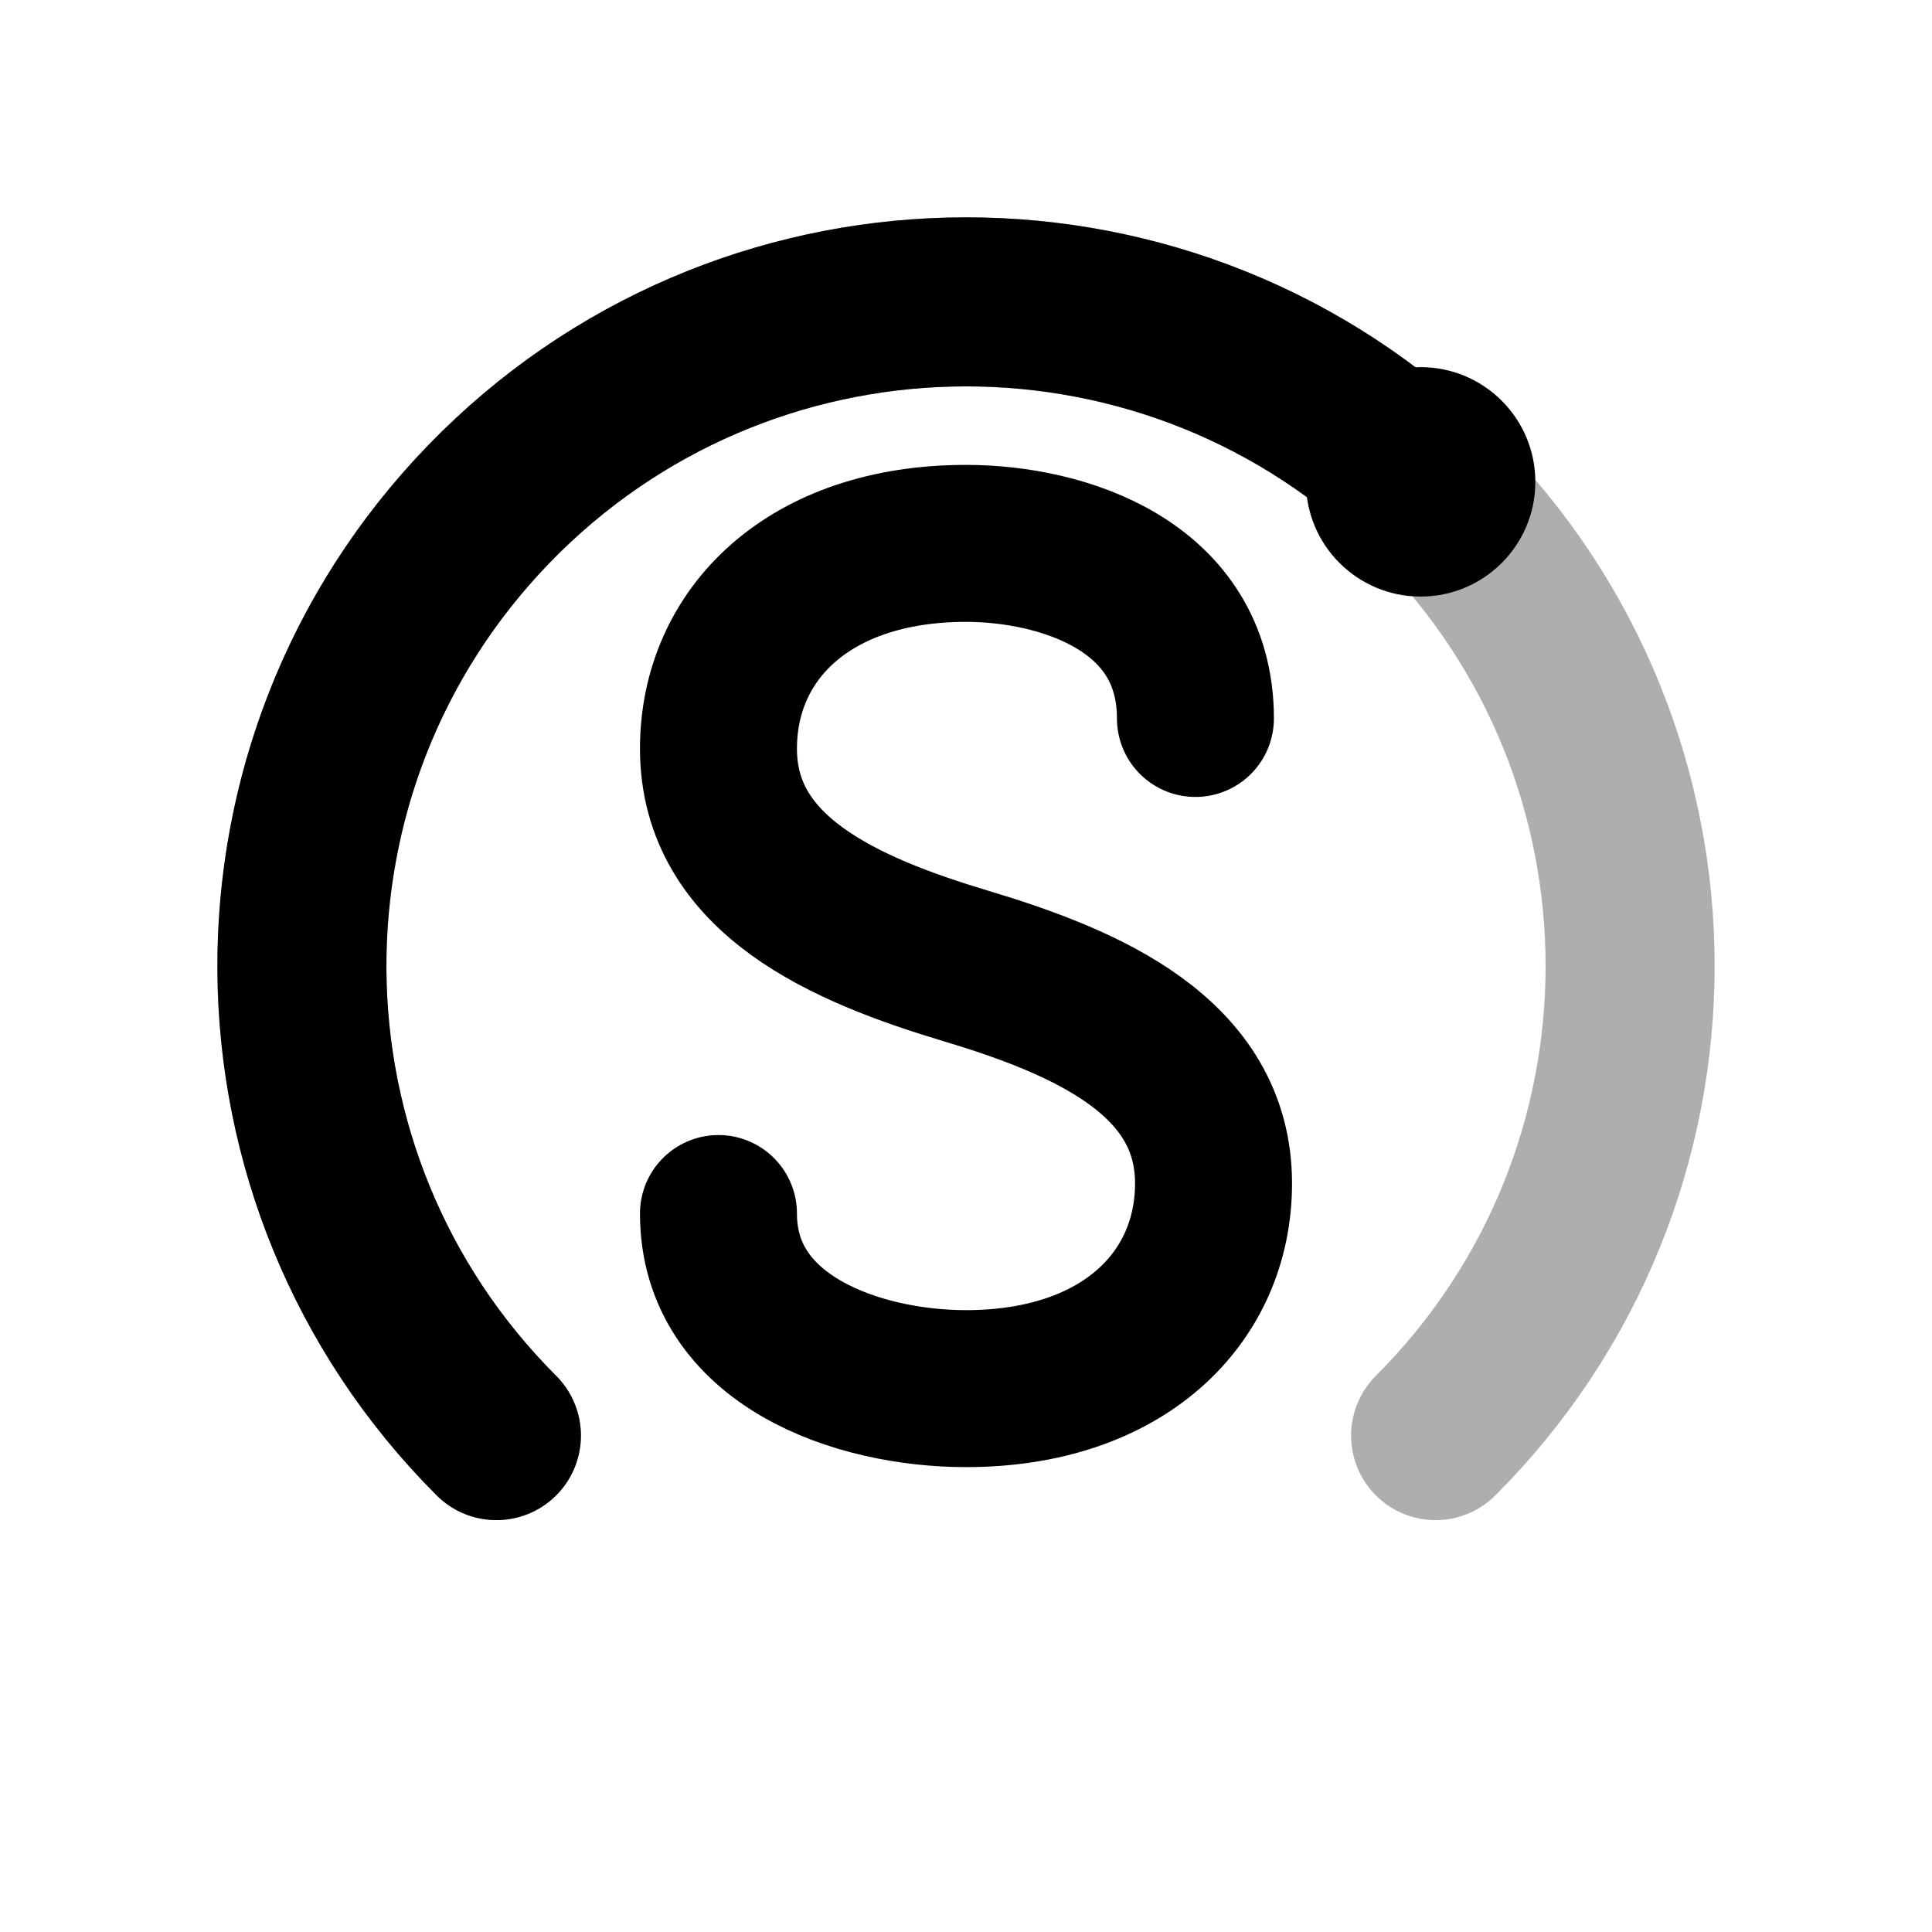
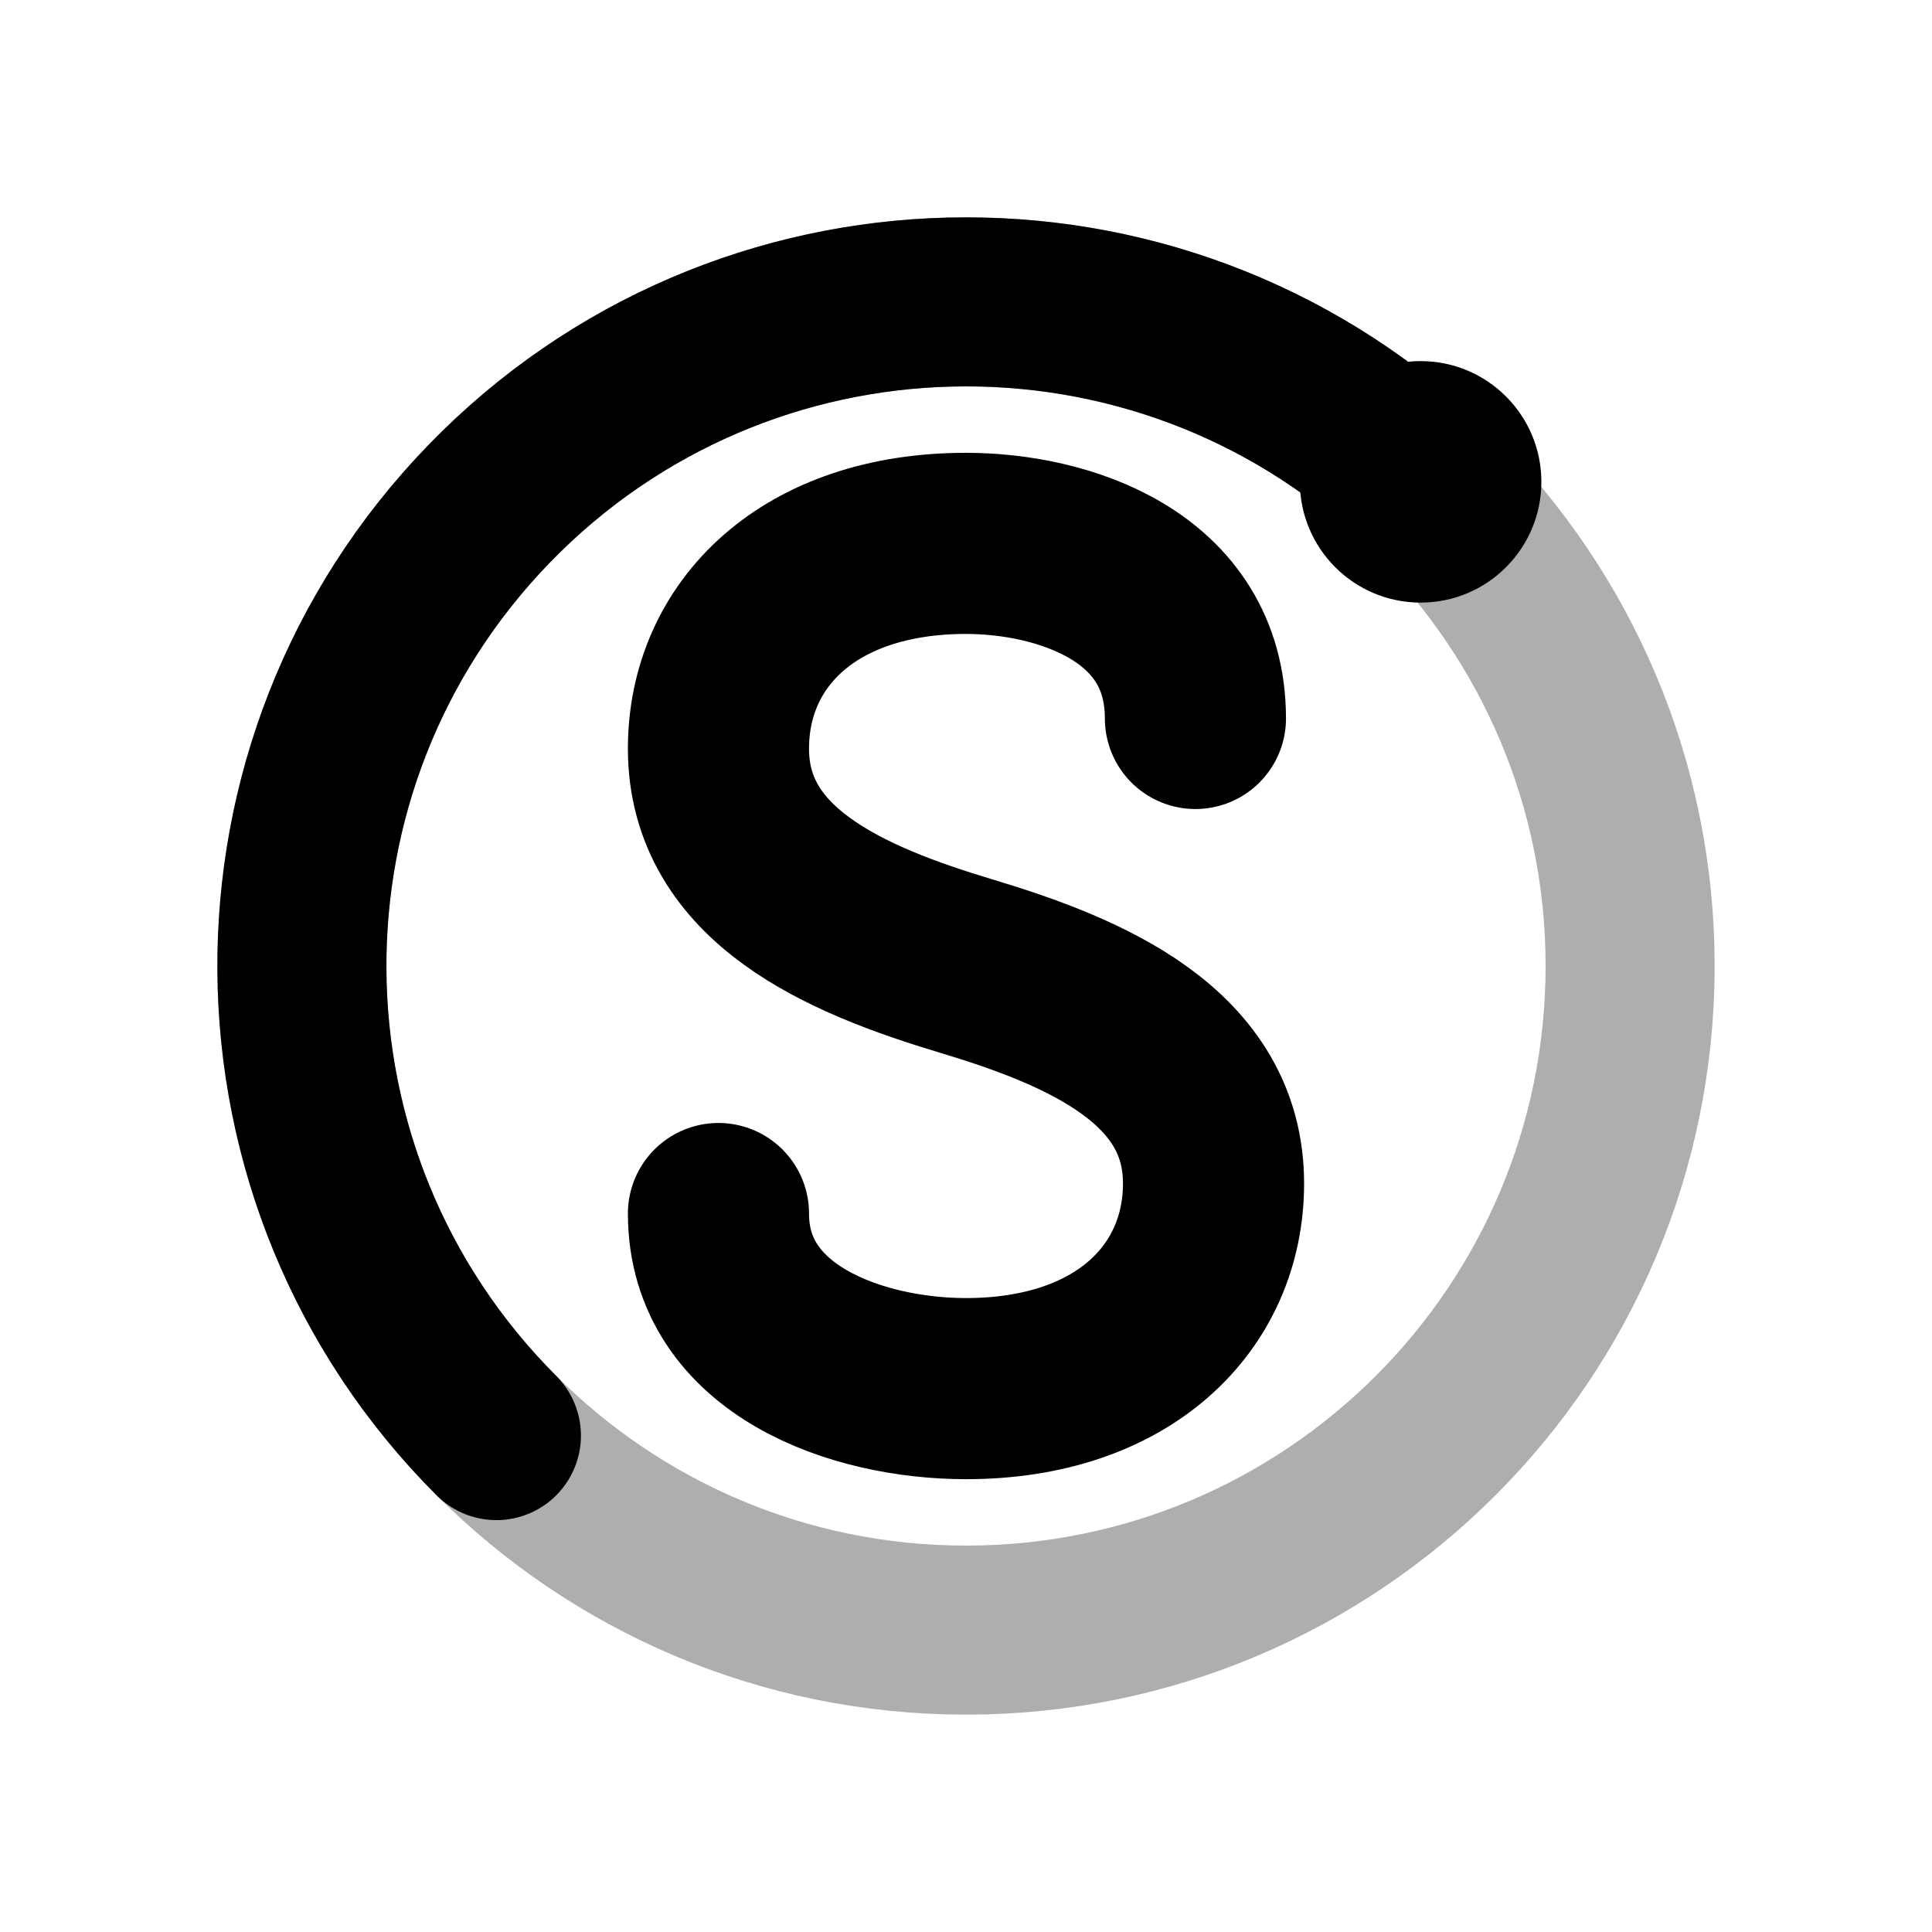
<svg xmlns="http://www.w3.org/2000/svg" viewBox="0 0 32 32" width="32" height="32" fill="currentColor" role="img" aria-label="SynapCap">
-   <path d="M8.222 23.778A11 11 0 1 1 23.778 23.778" fill="none" stroke="currentColor" stroke-opacity="0.32" stroke-width="2.8" stroke-linecap="round" />
+   <circle cx="16" cy="16" r="11" fill="none" stroke="currentColor" stroke-opacity="0.32" stroke-width="2.8" />
  <path d="M8.222 23.778A11 11 0 0 1 23.53 7.981" fill="none" stroke="currentColor" stroke-width="2.8" stroke-linecap="round" />
-   <circle cx="23.53" cy="7.981" r="1.9" />
-   <path d="M19.8 11.9C19.8 9.7 17.6 9 16 9C13.4 9 11.9 10.5 11.9 12.4C11.9 14.5 14 15.4 16 16C18 16.6 20.1 17.5 20.1 19.6C20.1 21.5 18.6 23 16 23C14.2 23 11.9 22.2 11.9 20.1" fill="none" stroke="currentColor" stroke-width="2.6" stroke-linecap="round" />
+   <circle cx="23.53" cy="7.981" r="2" />
+   <path d="M19.8 11.9C19.8 9.7 17.6 9 16 9C13.4 9 11.9 10.5 11.9 12.4C11.9 14.5 14 15.4 16 16C18 16.6 20.1 17.5 20.1 19.6C20.1 21.5 18.6 23 16 23C14.2 23 11.9 22.2 11.9 20.1" fill="none" stroke="currentColor" stroke-width="3" stroke-linecap="round" />
</svg>
